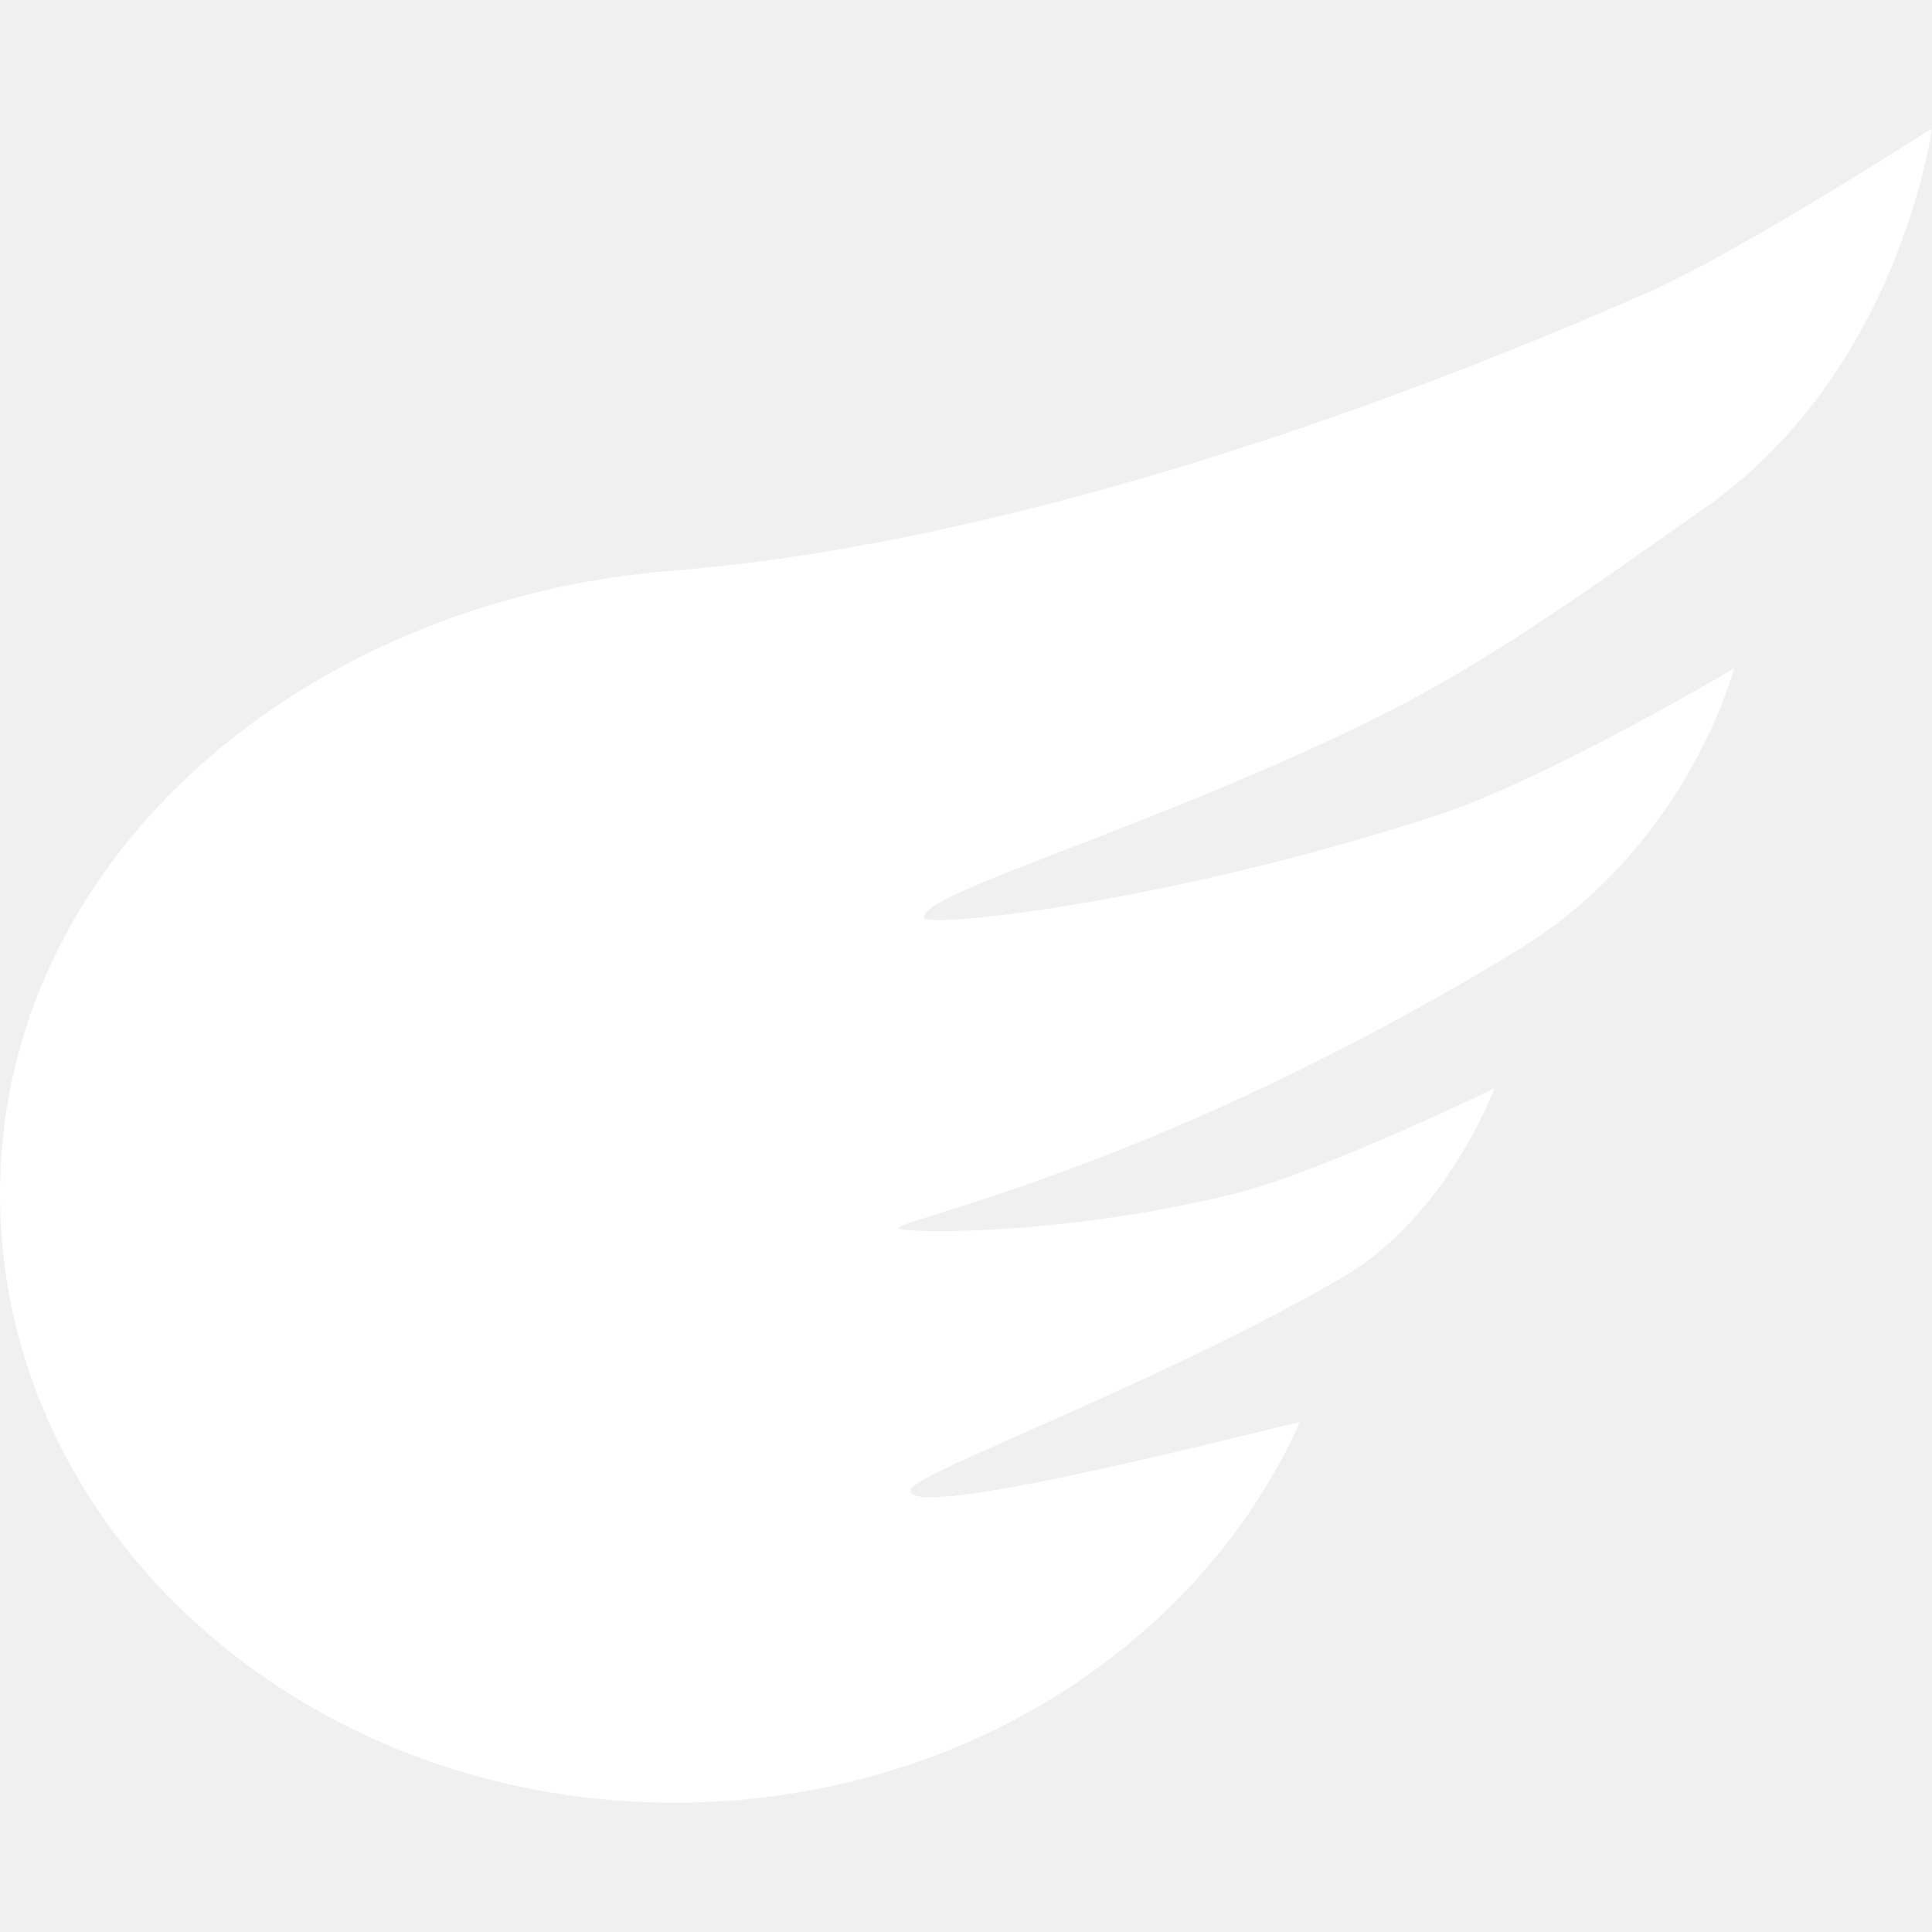
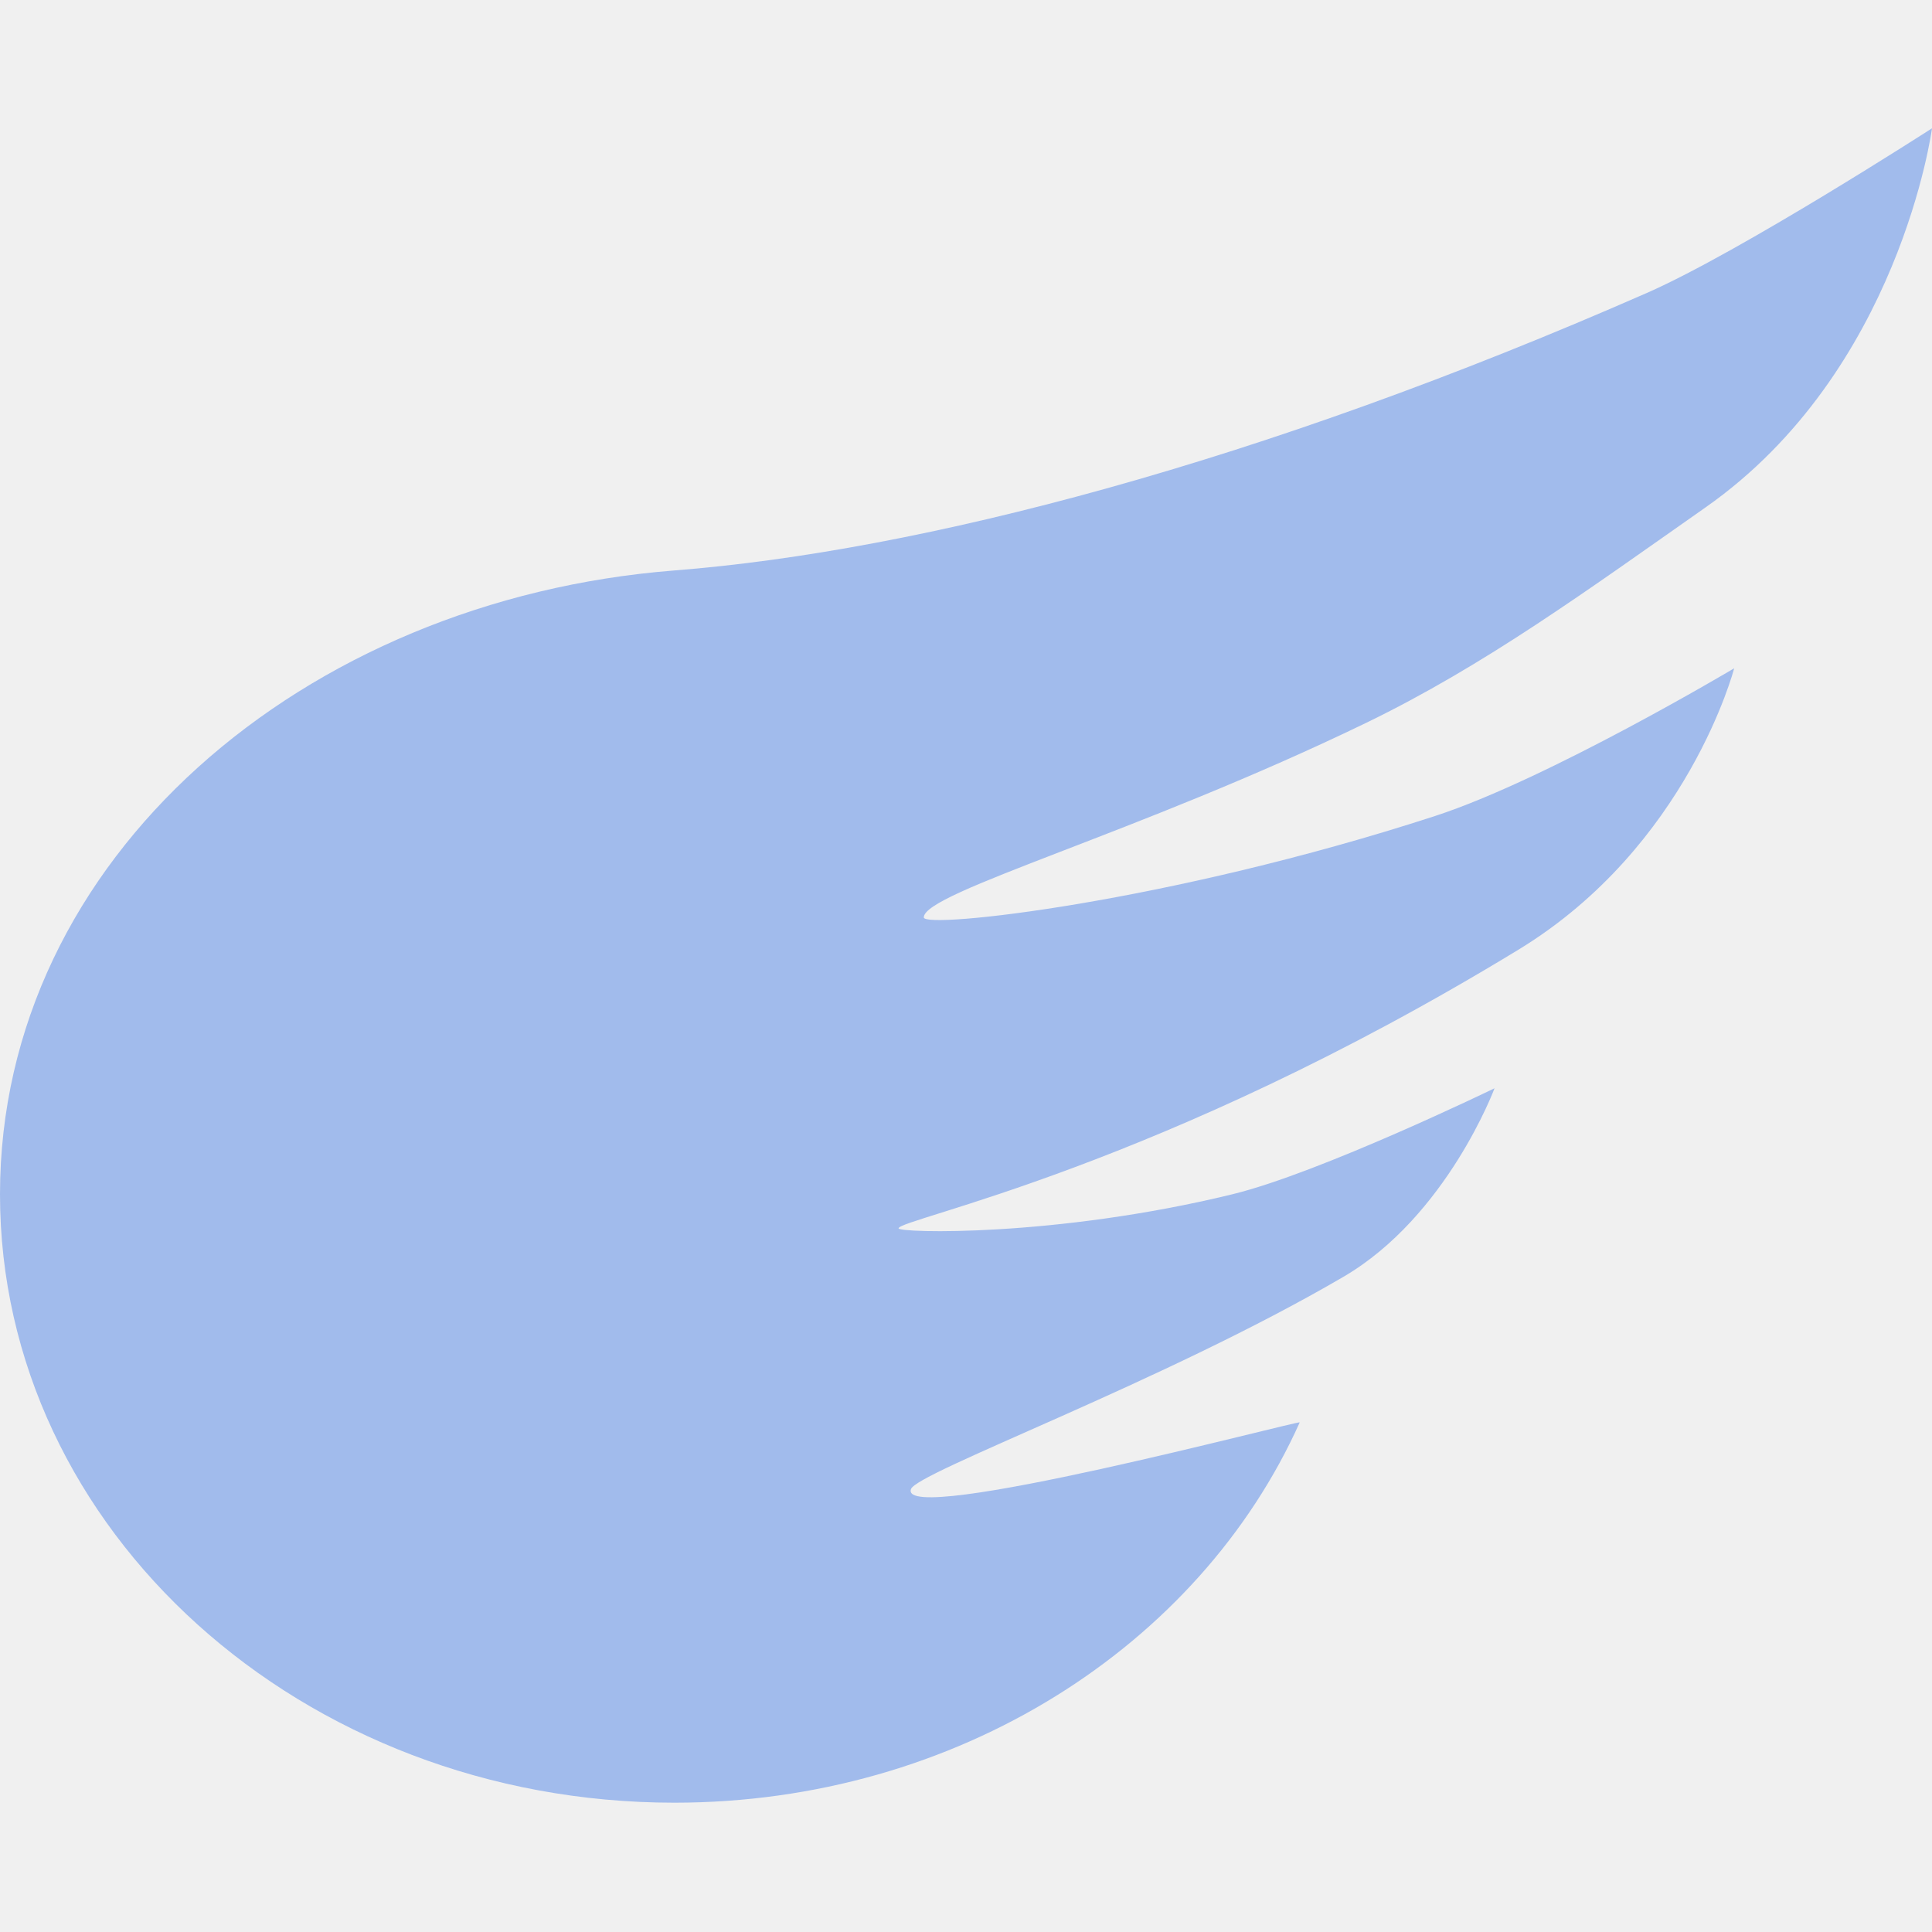
- <svg xmlns="http://www.w3.org/2000/svg" width="512" height="512" viewBox="0 0 512 512" fill="none">
-   <path fill-rule="evenodd" clip-rule="evenodd" d="M178.712 477.733C253.715 477.733 317.927 436.048 344.436 376.956C344.76 376.235 238.007 404.699 241.411 394.637C242.931 390.144 308.371 366.238 356.048 338.354C383.451 322.327 396.07 288.4 396.07 288.4C396.07 288.4 349.903 310.815 326.564 316.501C279.532 327.961 238.131 326.727 238.131 325.533C238.131 322.951 306.876 309.889 402.424 251.664C447.367 224.277 459.574 177.103 459.574 177.103C459.574 177.103 410.163 206.535 380.293 216.252C309.457 239.295 244.815 246.239 244.815 243.121C244.815 236.445 301.702 220.802 362.016 191.577C393.376 176.382 420.535 156.53 452.008 134.453C503.506 98.332 511.999 34 511.999 34C511.999 34 461.207 66.76 436.42 77.639C334.141 122.531 243.829 146.079 178.712 151.177C80.416 158.873 0 227.456 0 316.501C0 405.547 80.012 477.733 178.712 477.733Z" fill="white" />
+ <svg xmlns="http://www.w3.org/2000/svg" width="512" height="512" viewBox="0 0 512 512" fill="#a1bbec">
+   <path fill-rule="evenodd" clip-rule="evenodd" d="M178.712 477.733C253.715 477.733 317.927 436.048 344.436 376.956C344.76 376.235 238.007 404.699 241.411 394.637C242.931 390.144 308.371 366.238 356.048 338.354C383.451 322.327 396.07 288.4 396.07 288.4C396.07 288.4 349.903 310.815 326.564 316.501C279.532 327.961 238.131 326.727 238.131 325.533C238.131 322.951 306.876 309.889 402.424 251.664C447.367 224.277 459.574 177.103 459.574 177.103C459.574 177.103 410.163 206.535 380.293 216.252C309.457 239.295 244.815 246.239 244.815 243.121C244.815 236.445 301.702 220.802 362.016 191.577C393.376 176.382 420.535 156.53 452.008 134.453C503.506 98.332 511.999 34 511.999 34C511.999 34 461.207 66.76 436.42 77.639C334.141 122.531 243.829 146.079 178.712 151.177C80.416 158.873 0 227.456 0 316.501C0 405.547 80.012 477.733 178.712 477.733Z" fill="#a1bbec" />
</svg>
